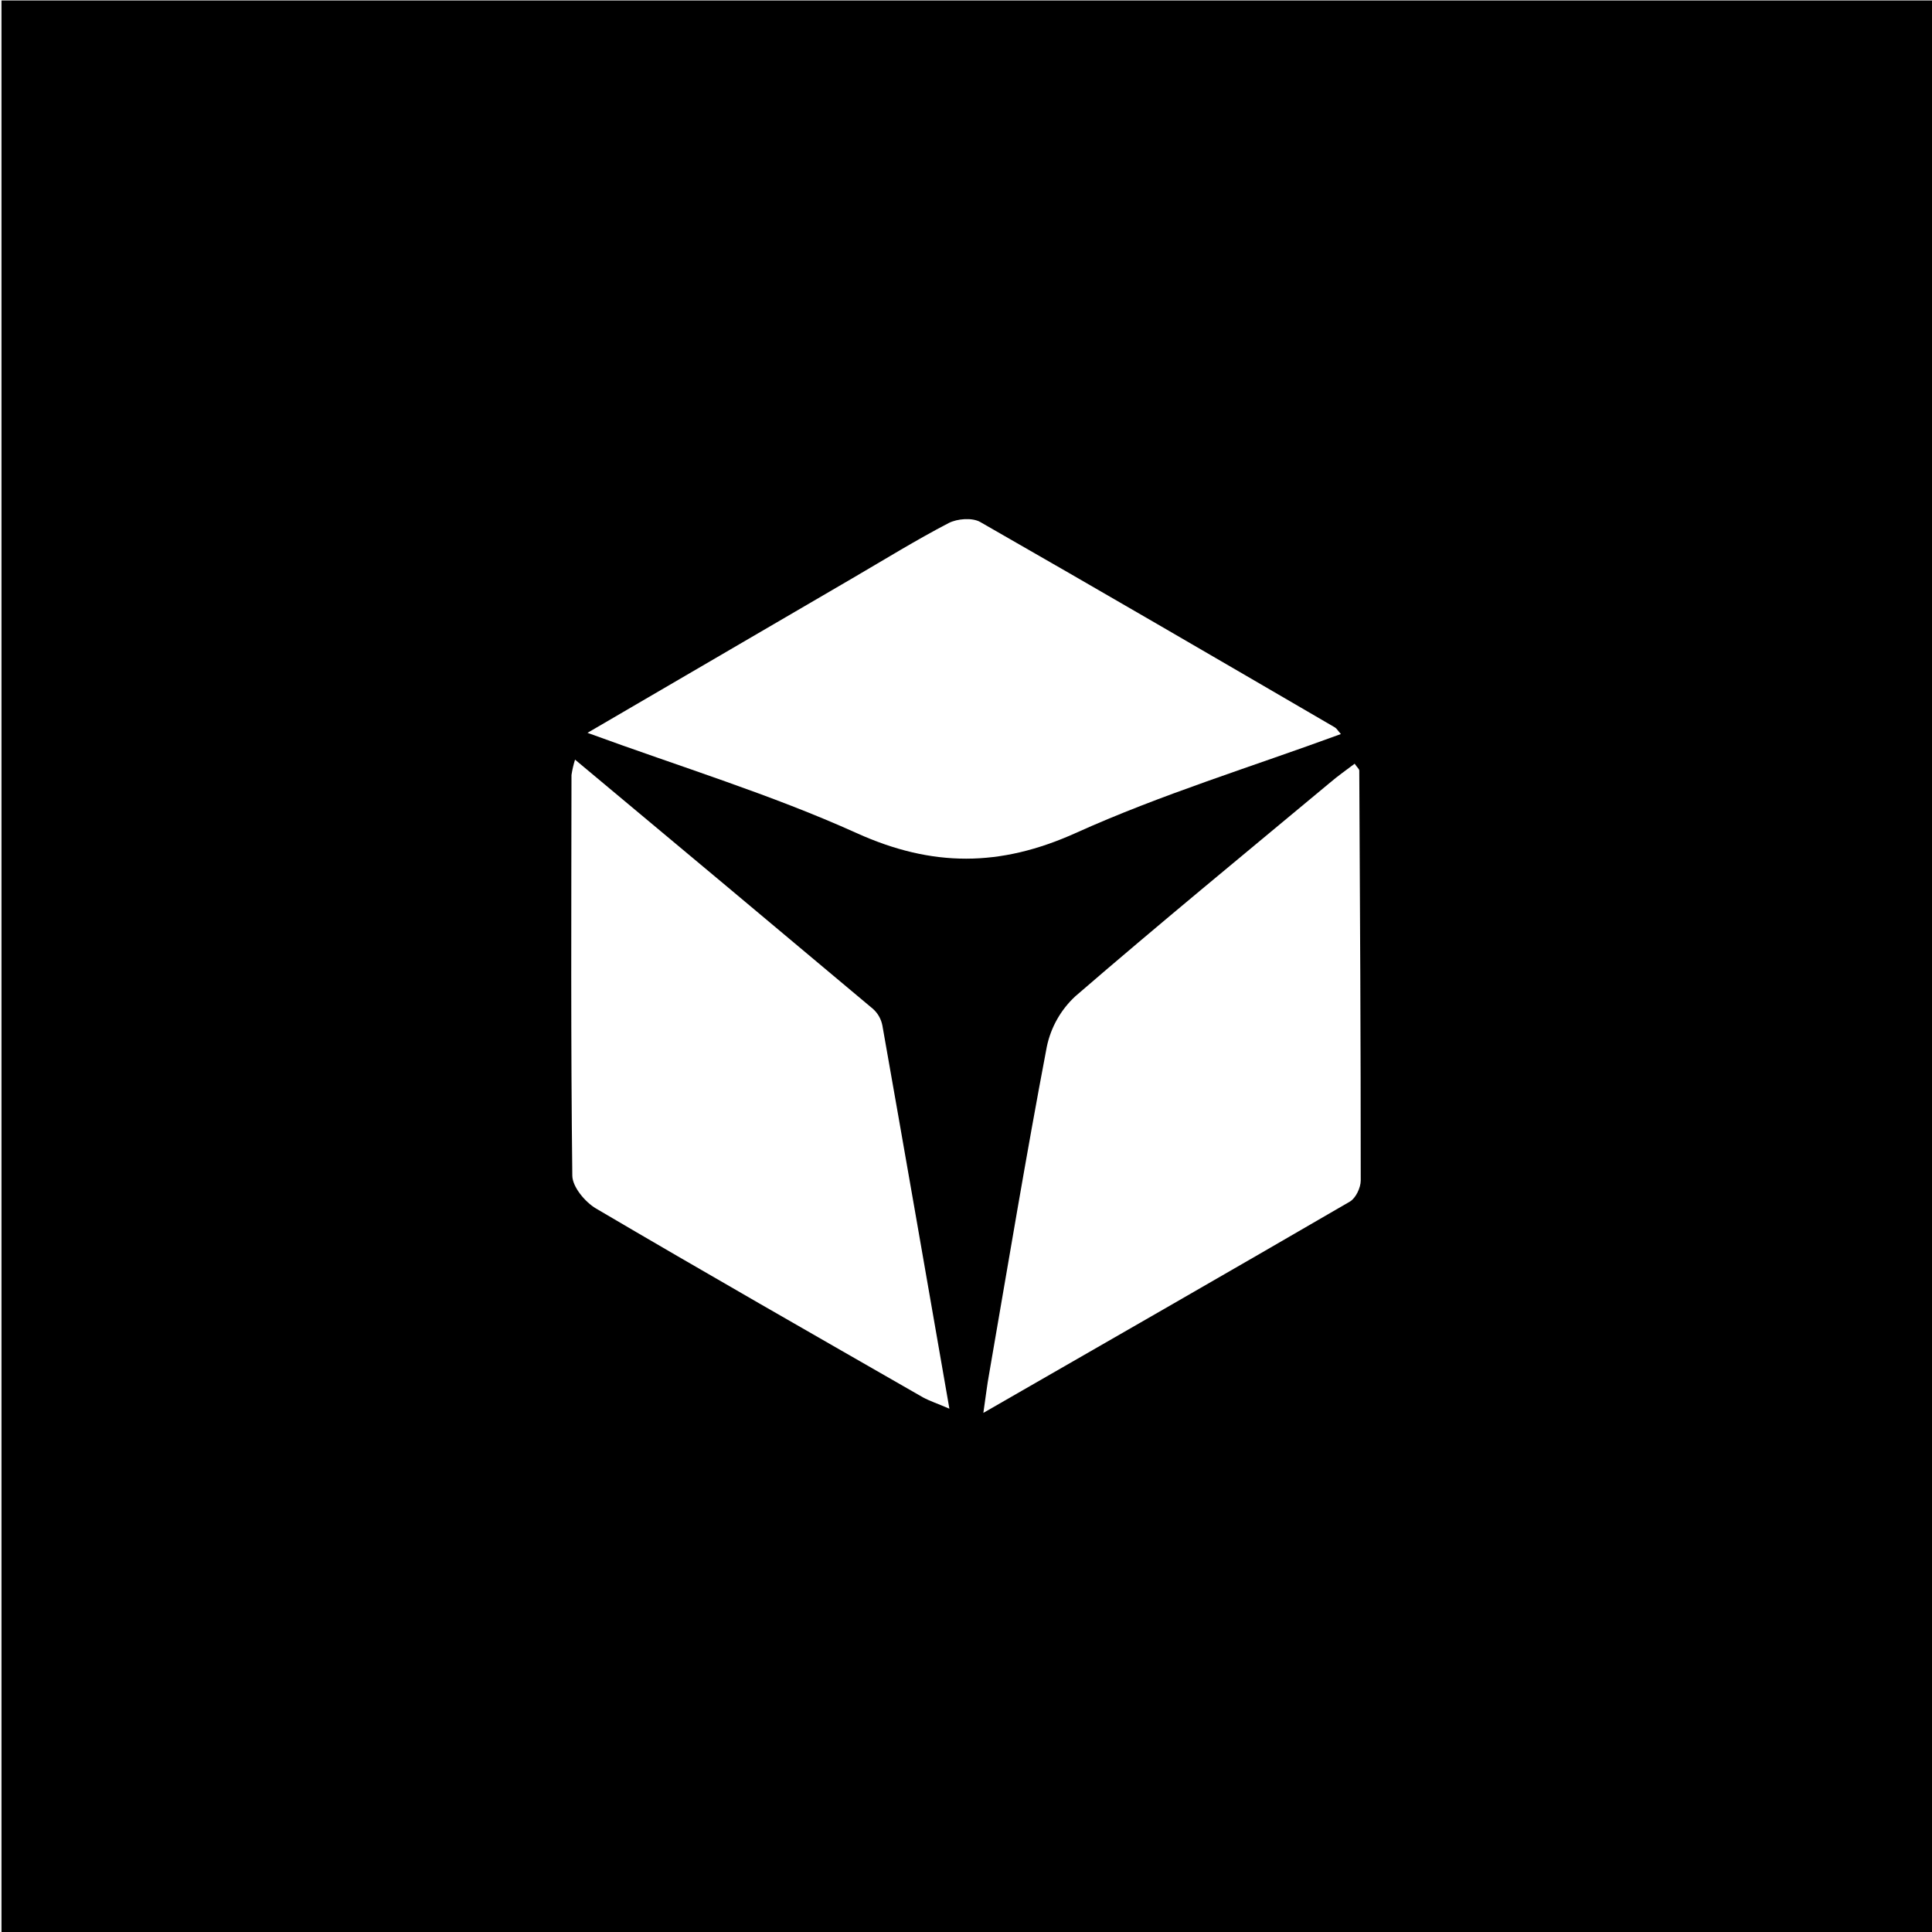
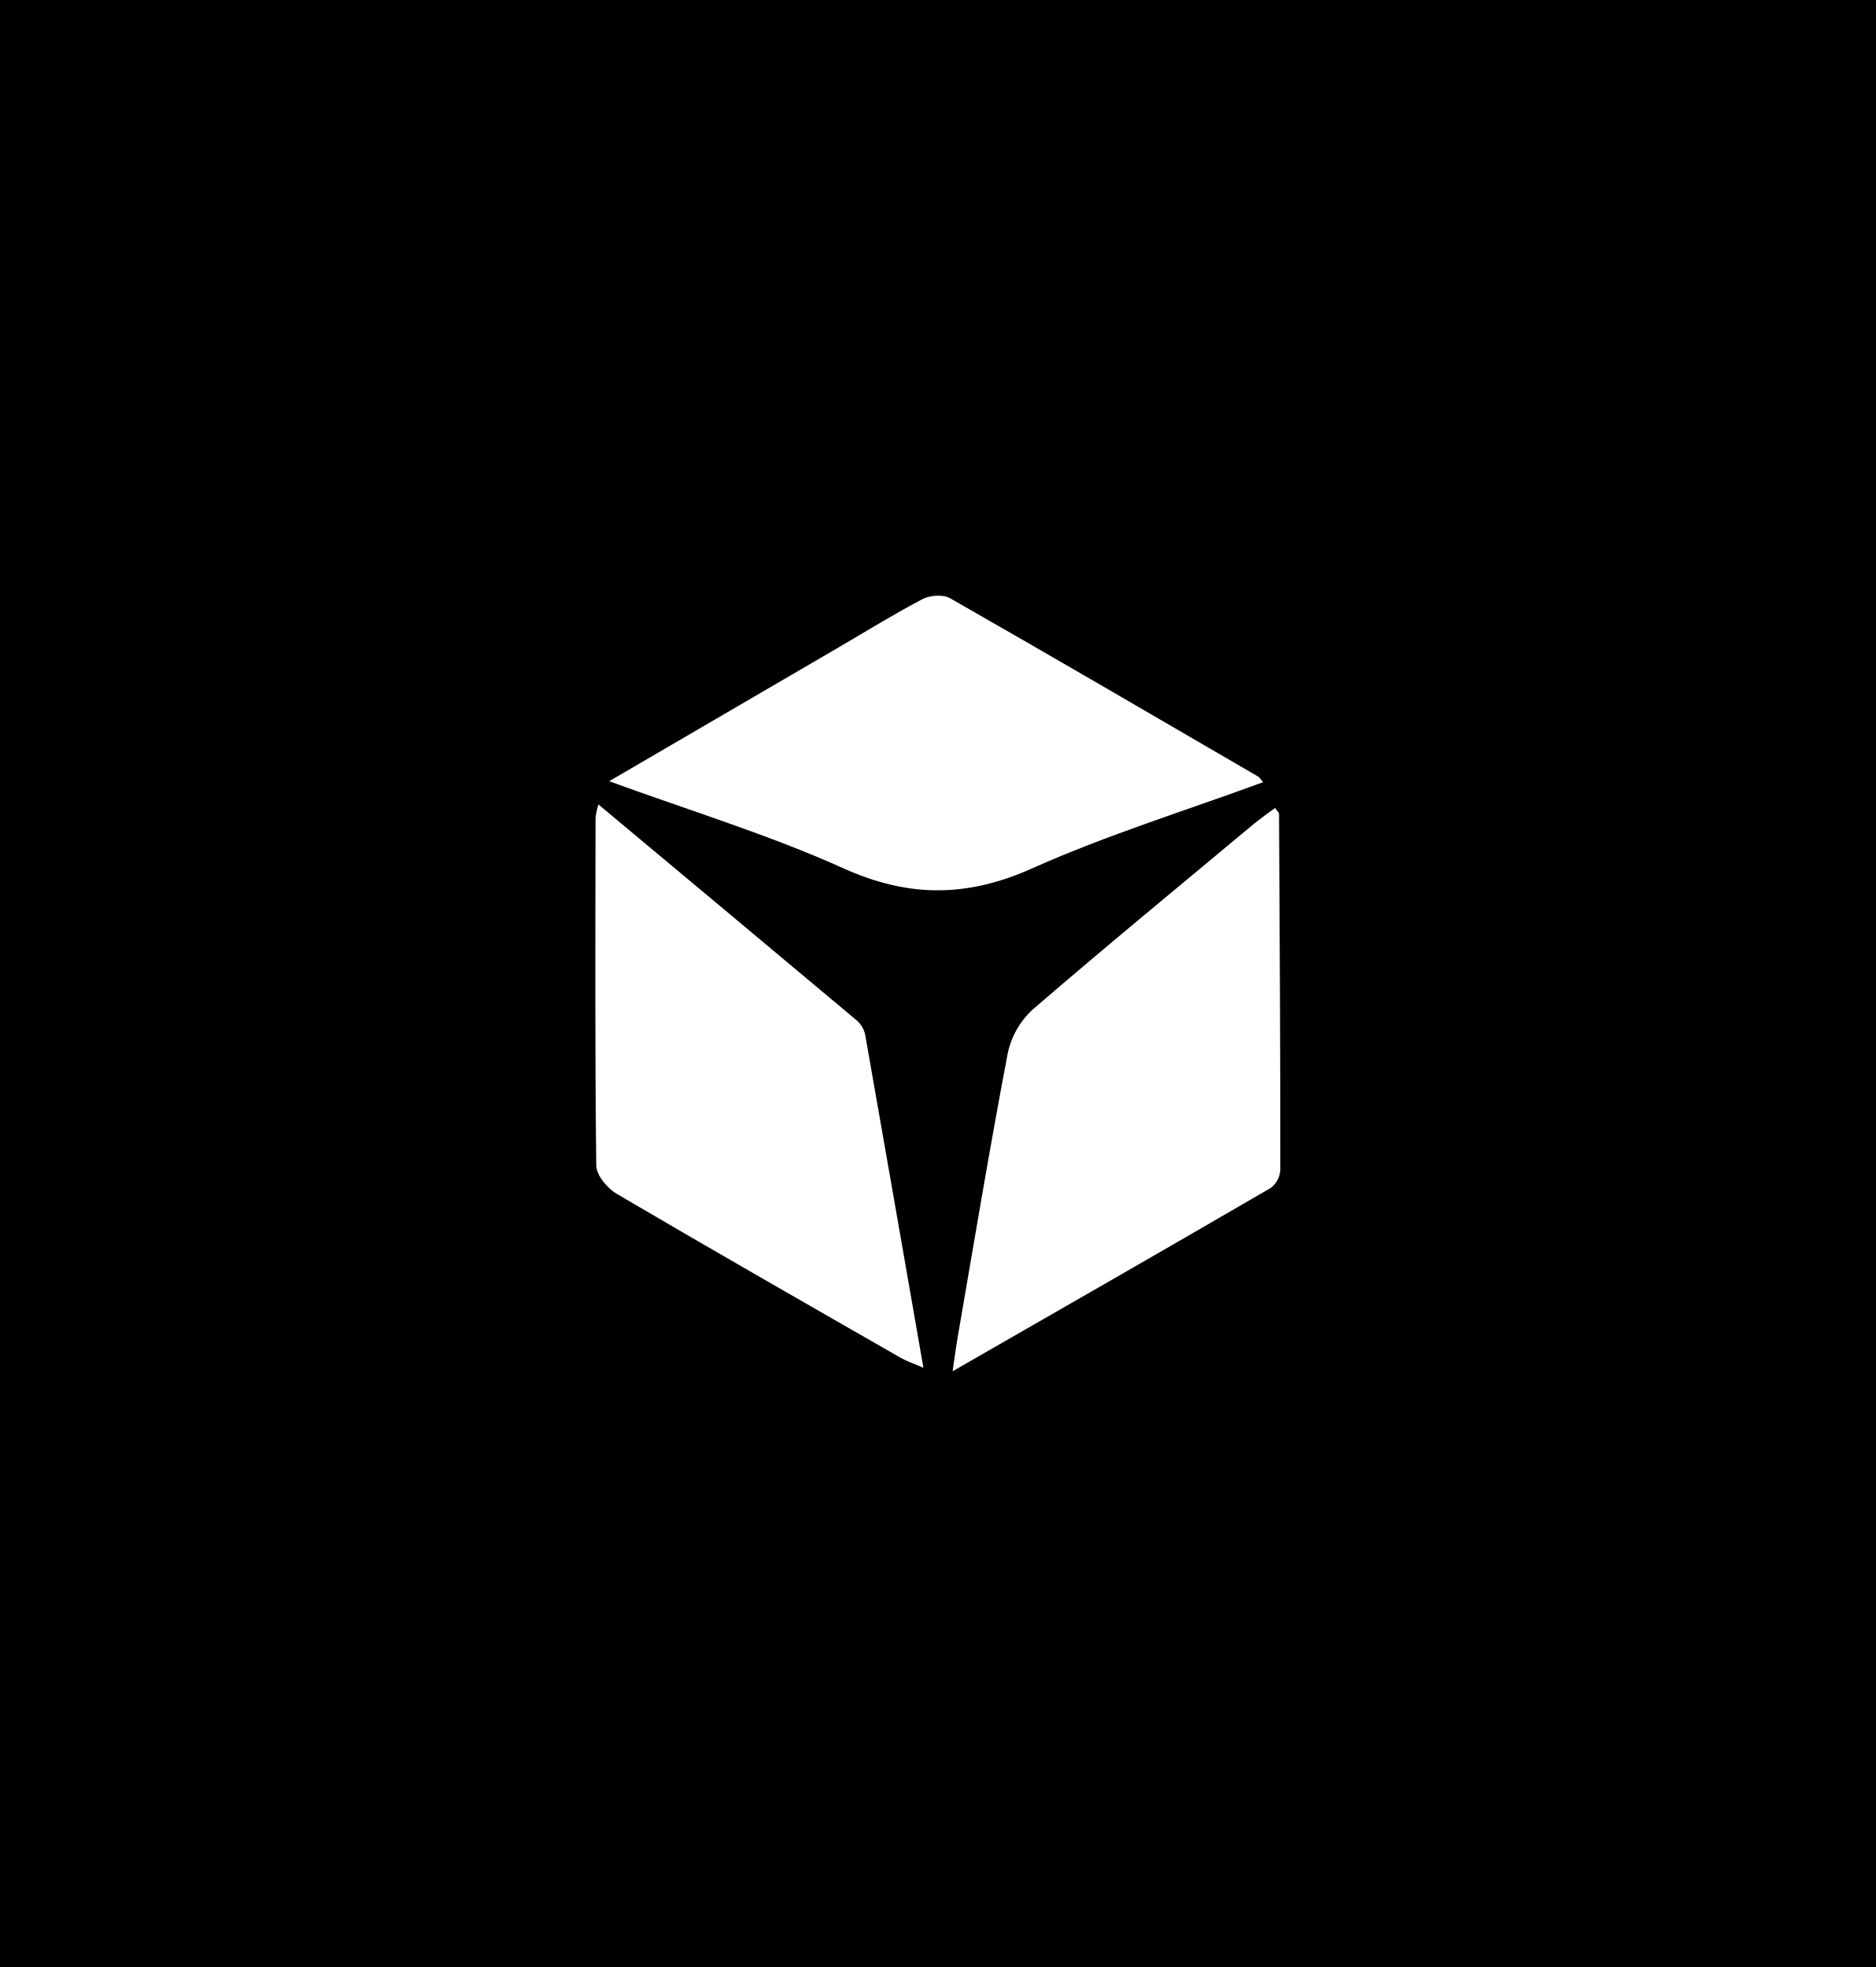
- <svg xmlns="http://www.w3.org/2000/svg" id="Layer_1" data-name="Layer 1" viewBox="0 0 512 512">
+ <svg xmlns="http://www.w3.org/2000/svg" id="Layer_1" data-name="Layer 1" viewBox="0 0 391.24 410.41">
  <defs>
    <style>.cls-1{stroke:#000;stroke-miterlimit:10;}.cls-2{fill:#fff;}</style>
  </defs>
-   <rect class="cls-1" x="0.9" y="0.63" width="511.37" height="511.37" />
-   <path class="cls-2" d="M152.39,201.31c27,22.53,53,44.26,79,66.09a7.92,7.92,0,0,1,2.45,4.36c5.91,33.4,11.71,66.81,17.76,101.56-3.11-1.34-5.14-2-7-3-28.93-16.6-57.91-33.14-86.66-50.06-2.88-1.7-6.23-5.71-6.27-8.68-.42-35.39-.26-70.8-.22-106.2A27.73,27.73,0,0,1,152.39,201.31Z" />
-   <path class="cls-2" d="M155.69,194.21l70.27-41c8.45-4.93,16.77-10.08,25.44-14.59,2.28-1.18,6.25-1.49,8.36-.29,31.46,18,62.74,36.23,94,54.44.46.27.76.83,1.59,1.76-23.66,8.69-47.64,16-70.33,26.25-20,9-37.93,9.07-58,0C204.42,210.56,180.4,203.26,155.69,194.21Z" />
-   <path class="cls-2" d="M359,202.39c.66,1,1.22,1.4,1.22,1.83.2,36.21.4,72.42.39,108.62,0,1.91-1.32,4.68-2.87,5.59-31.73,18.45-63.58,36.7-97.14,56,.67-4.57,1-7.5,1.54-10.41,5-28.88,9.79-57.81,15.27-86.6A25.2,25.2,0,0,1,285,264c22.18-19.16,44.84-37.75,67.37-56.51C354.47,205.69,356.73,204.1,359,202.39Z" />
+   <rect class="cls-1" width="391.24" height="410.41" />
+   <path class="cls-2" d="M124.83,167.84c18.43,15.4,36.23,30.24,54,45.15a5.44,5.44,0,0,1,1.68,3c4,22.81,8,45.64,12.13,69.39-2.12-.92-3.51-1.37-4.75-2.08-19.77-11.34-39.57-22.65-59.21-34.2-2-1.16-4.27-3.9-4.29-5.93-.29-24.19-.18-48.38-.15-72.57A18.1,18.1,0,0,1,124.83,167.84Z" />
+   <path class="cls-2" d="M127.08,163l48-28c5.77-3.37,11.45-6.89,17.37-10,1.56-.81,4.28-1,5.72-.2,21.49,12.27,42.86,24.75,64.25,37.2.32.18.52.56,1.09,1.2-16.17,5.94-32.55,11-48.06,17.93-13.67,6.15-25.91,6.2-39.6,0C160.37,174.16,144,169.17,127.08,163Z" />
+   <path class="cls-2" d="M266,168.58c.45.66.83.95.83,1.25.14,24.74.28,49.48.27,74.21a5.09,5.09,0,0,1-2,3.82c-21.67,12.61-43.43,25.08-66.37,38.25.46-3.12.71-5.12,1.06-7.11,3.41-19.74,6.68-39.5,10.43-59.17a17.2,17.2,0,0,1,5.2-9.18c15.16-13.09,30.65-25.8,46-38.62C262.9,170.83,264.44,169.74,266,168.58Z" />
</svg>
